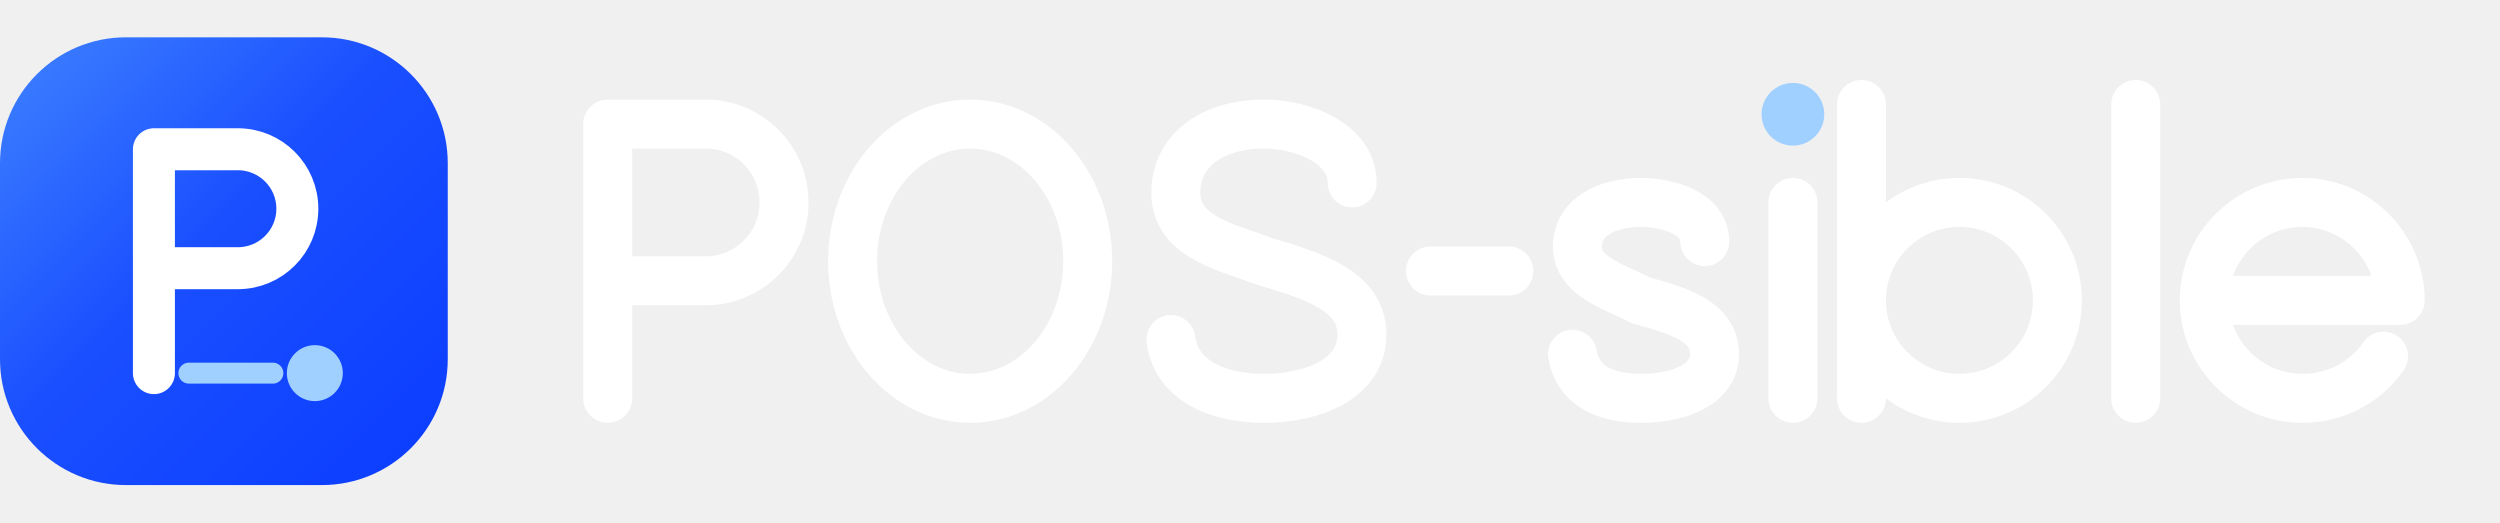
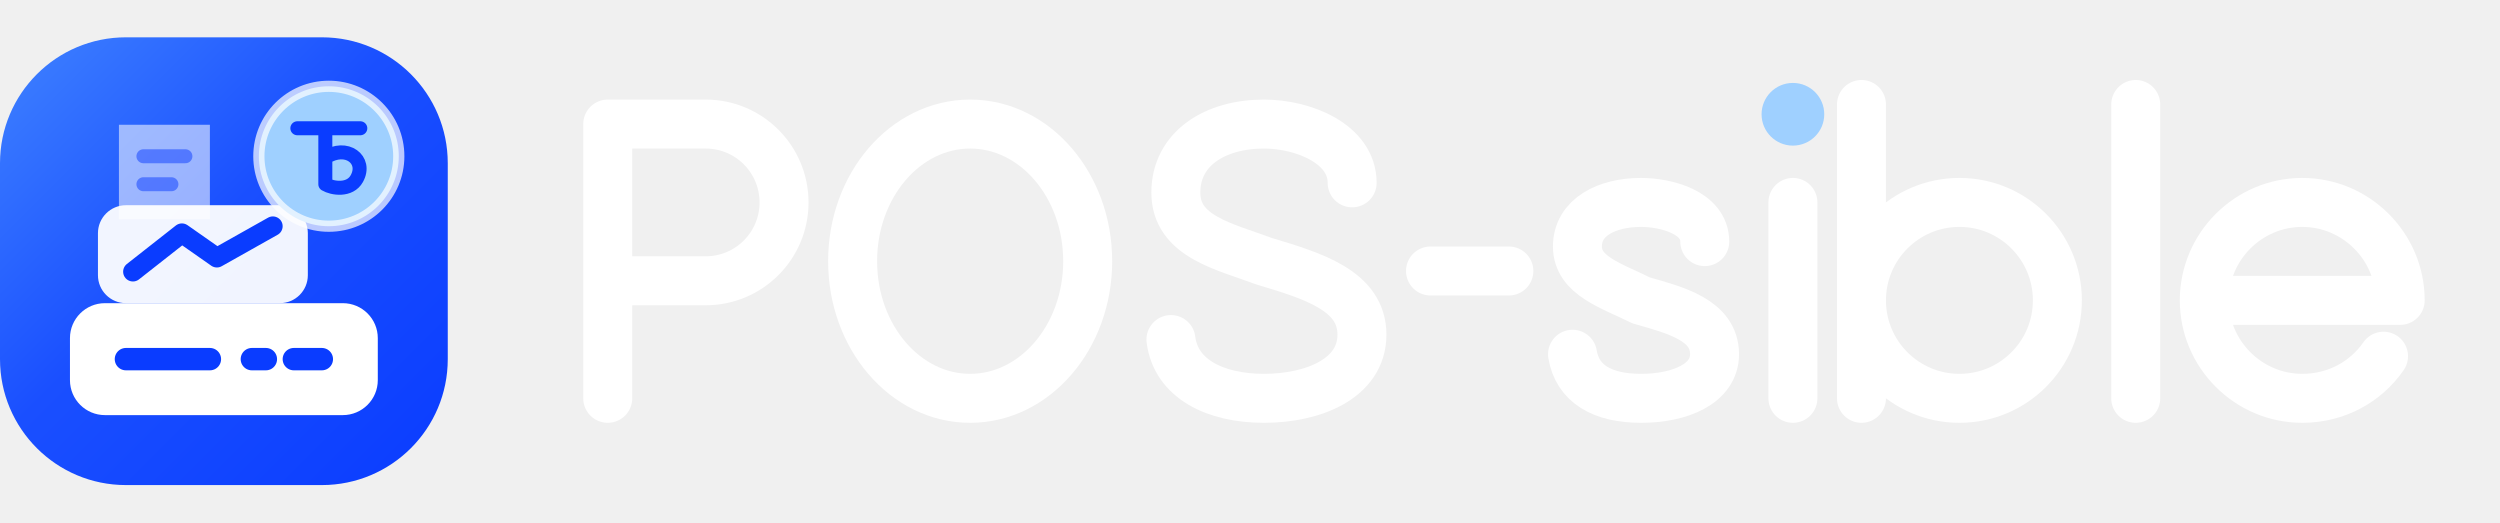
<svg xmlns="http://www.w3.org/2000/svg" viewBox="0 0 268 56" role="img" aria-labelledby="t">
  <defs>
    <linearGradient id="g" gradientUnits="userSpaceOnUse" x1="0" y1="0" x2="64" y2="64">
      <stop offset="0" style="stop-color:#3f82ff" />
      <stop offset=".45" style="stop-color:#1a4fff" />
      <stop offset="1" style="stop-color:#0a3cff" />
    </linearGradient>
  </defs>
  <g transform="translate(0 4) scale(.75)">
    <rect width="64" height="64" rx="18" fill="url(#g)" />
-     <path d="M22 48V16H34A8.5 8.5 0 0 1 34 33H22" fill="none" stroke="#fff" stroke-width="6" stroke-linecap="round" stroke-linejoin="round" />
-     <path d="M27 48H39" stroke="#9fd0ff" stroke-width="3" stroke-linecap="round" />
-     <circle cx="45" cy="48" r="4" fill="#9fd0ff" />
+     <path d="M17 26V12.5H30V26" fill="#fff" fill-opacity=".55" />
+     <path d="M20.5 17H26.5M20.5 21H24.5" stroke="#0a3cff" stroke-opacity=".5" stroke-width="2" stroke-linecap="round" />
+     <rect x="10" y="38" width="44" height="16" rx="5" fill="#fff" />
+     <path d="M18 46H30M36 46H38M42 46H46" stroke="#0a3cff" stroke-width="3.2" stroke-linecap="round" />
+     <rect x="14" y="24" width="30" height="14" rx="4" fill="#fff" fill-opacity=".94" />
+     <path d="M19 33.5L26 28L31 31.5L39 27" fill="none" stroke="#0a3cff" stroke-width="2.8" stroke-linecap="round" stroke-linejoin="round" />
+     <circle cx="47" cy="17" r="10" fill="#9fd0ff" />
+     <circle cx="47" cy="17" r="10" fill="none" stroke="#fff" stroke-opacity=".7" stroke-width="1.6" />
+     <path d="M42.5 13H51.5M46.5 13V21M46.5 17.2C49.5 15.2 52.5 17.5 51 20.2C50 22 47.5 21.6 46.5 21" fill="none" stroke="#0a3cff" stroke-width="2" stroke-linecap="round" stroke-linejoin="round" />
  </g>
  <g transform="translate(62 .7) scale(1.05)" fill="none" stroke="#ffffff" stroke-width="5" stroke-linecap="round" stroke-linejoin="round">
    <path d="M3 40V12H13A8 8 0 0 1 13 28H3" />
    <ellipse cx="40" cy="26" rx="12" ry="14" />
    <path d="M79 18C79 14 74 12 70 12C65 12 61 14.5 61 19C61 23.5 66 24.5 70 26C75 27.5 80 29 80 33.5C80 38 75 40 70 40C65 40 61 38 60.5 34" />
    <path d="M87 27H95" />
    <path d="M115 24C115 21 111 20 108.5 20C105 20 102 21.5 102 24.5C102 27.5 105.5 28.5 108.5 30C112 31 116 32 116 35.5C116 38.5 112.5 40 108.5 40C104.5 40 102 38.5 101.5 35.5" />
    <path d="M124 20V40" />
    <path d="M131 10V40" />
    <circle cx="141" cy="30" r="10" />
    <path d="M159 10V40" />
    <path d="M166 30H186C186 24.5 181.5 20 176 20C170.5 20 166 24.5 166 30C166 35.5 170.5 40 176 40C179.5 40 182.5 38.3 184.3 35.7" />
    <circle cx="124" cy="11" r="3.2" fill="#9fd0ff" stroke="none" />
  </g>
</svg>
